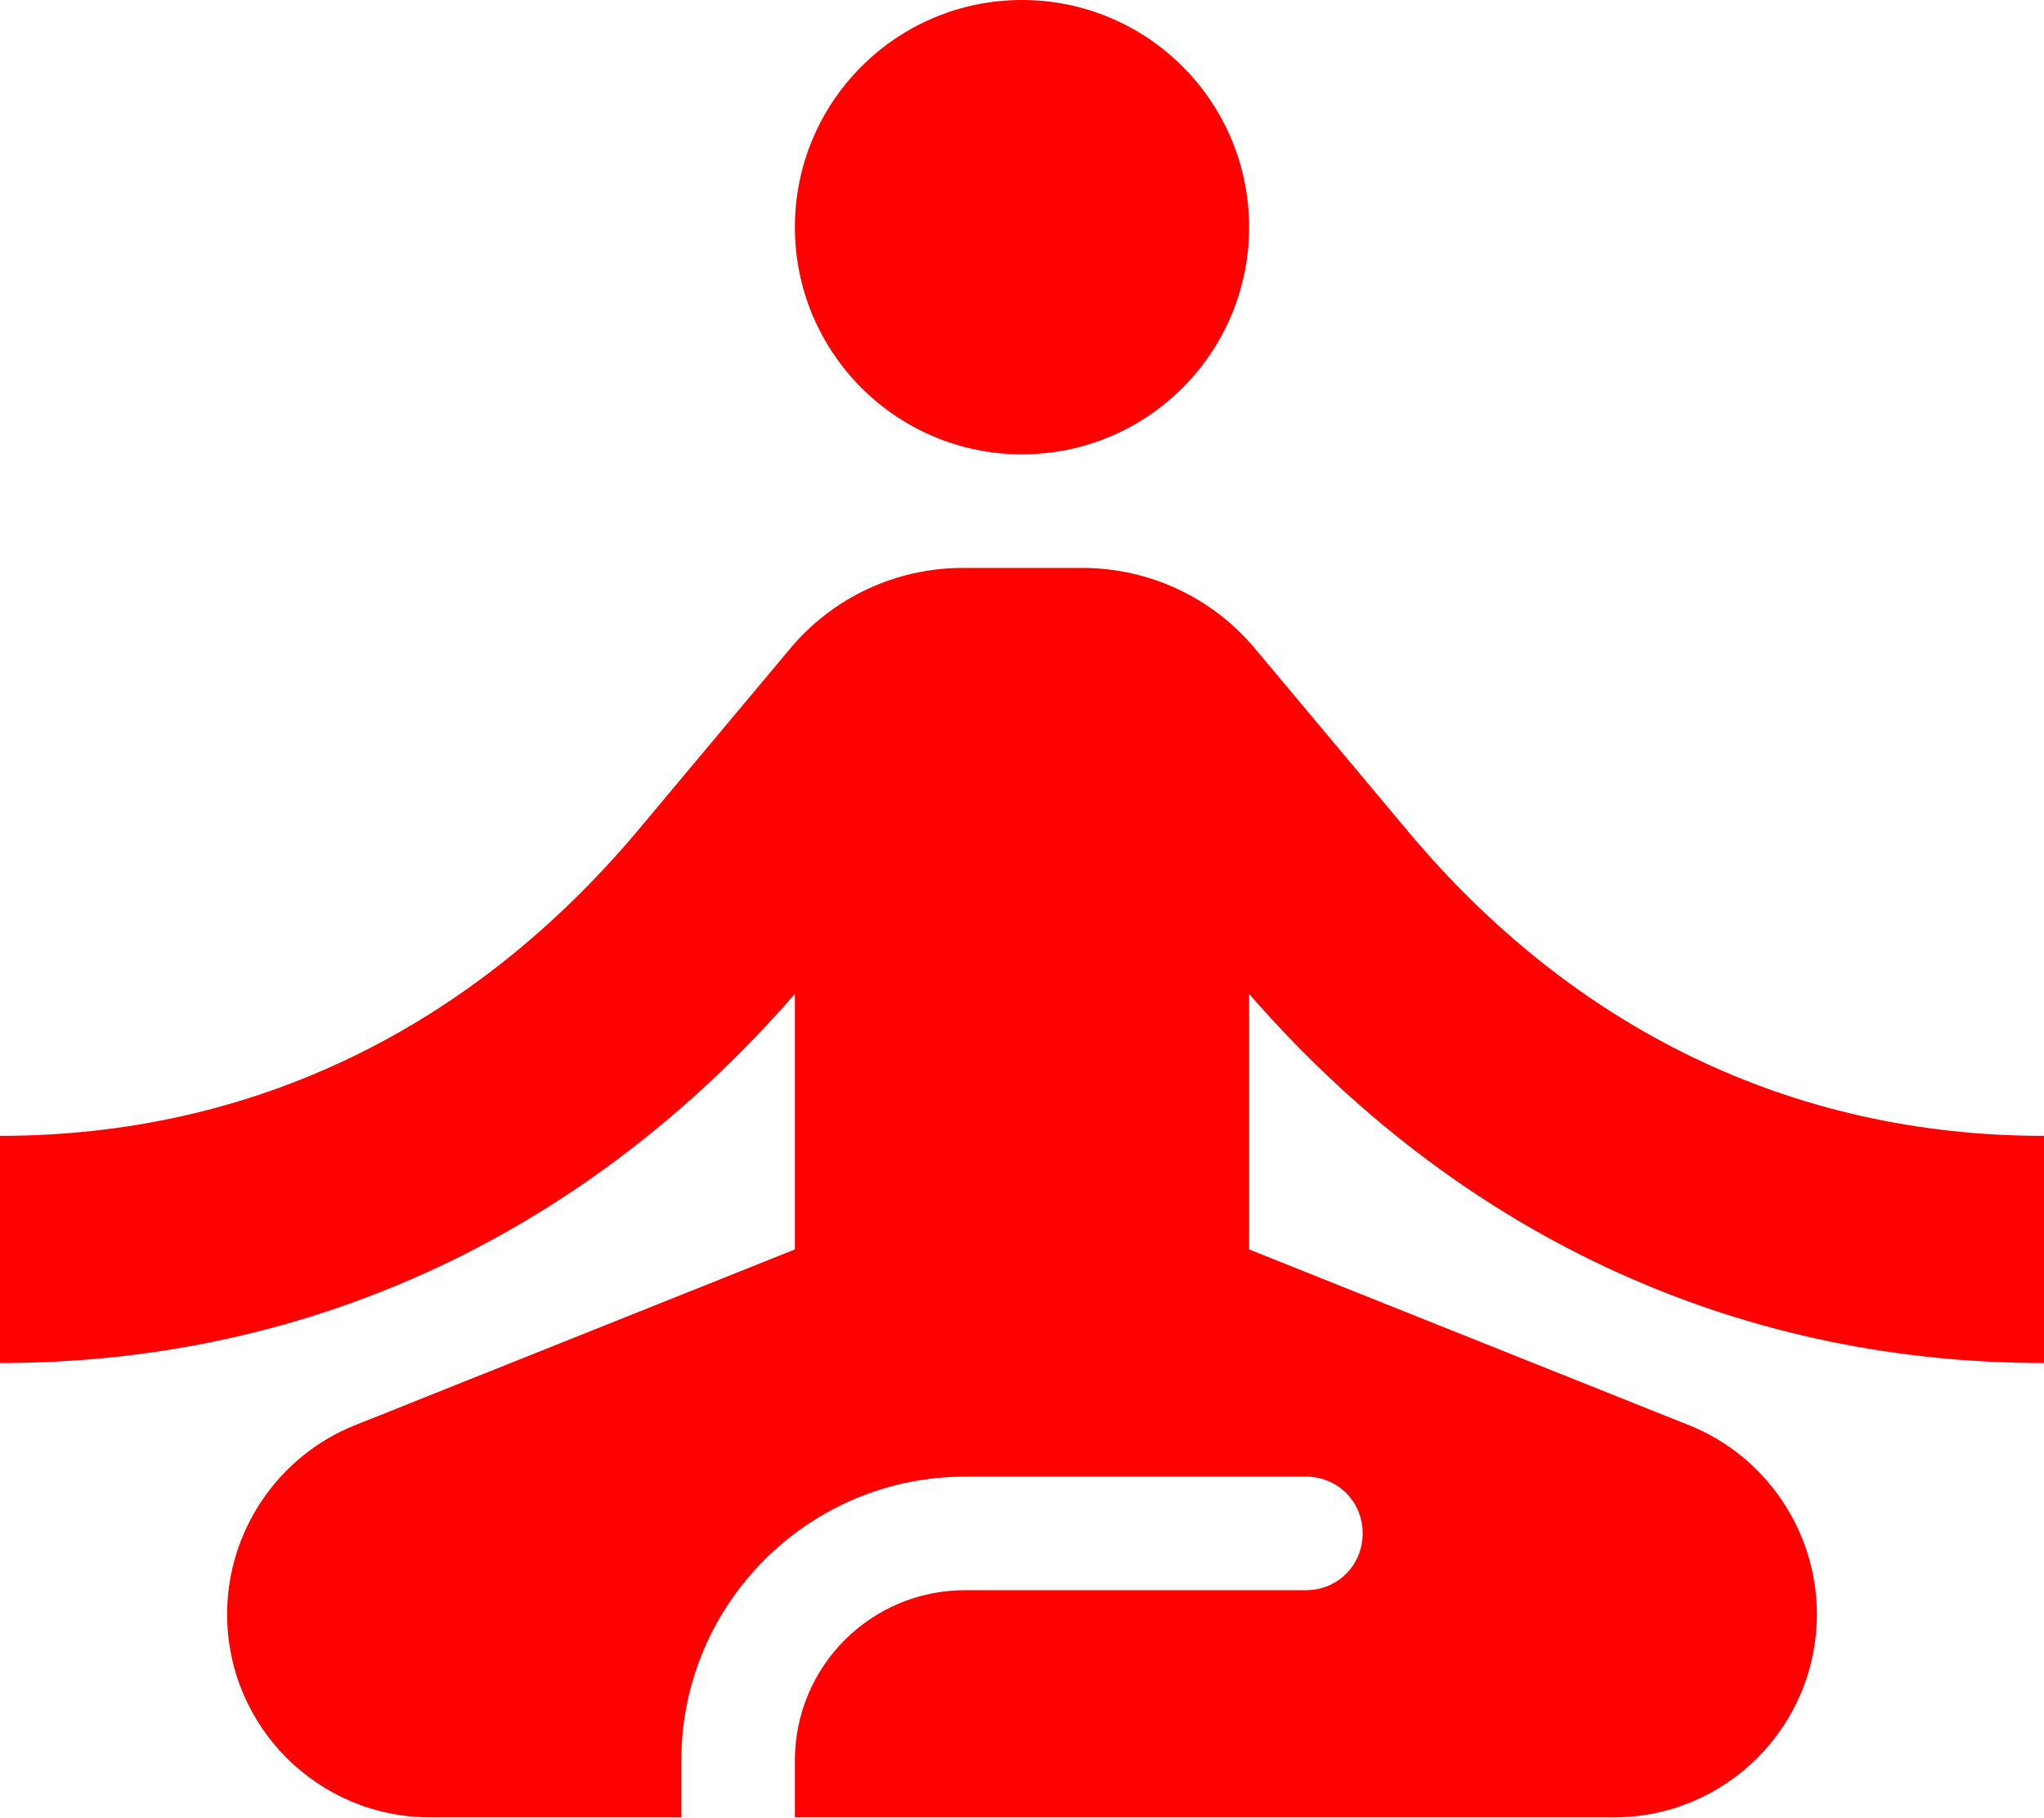
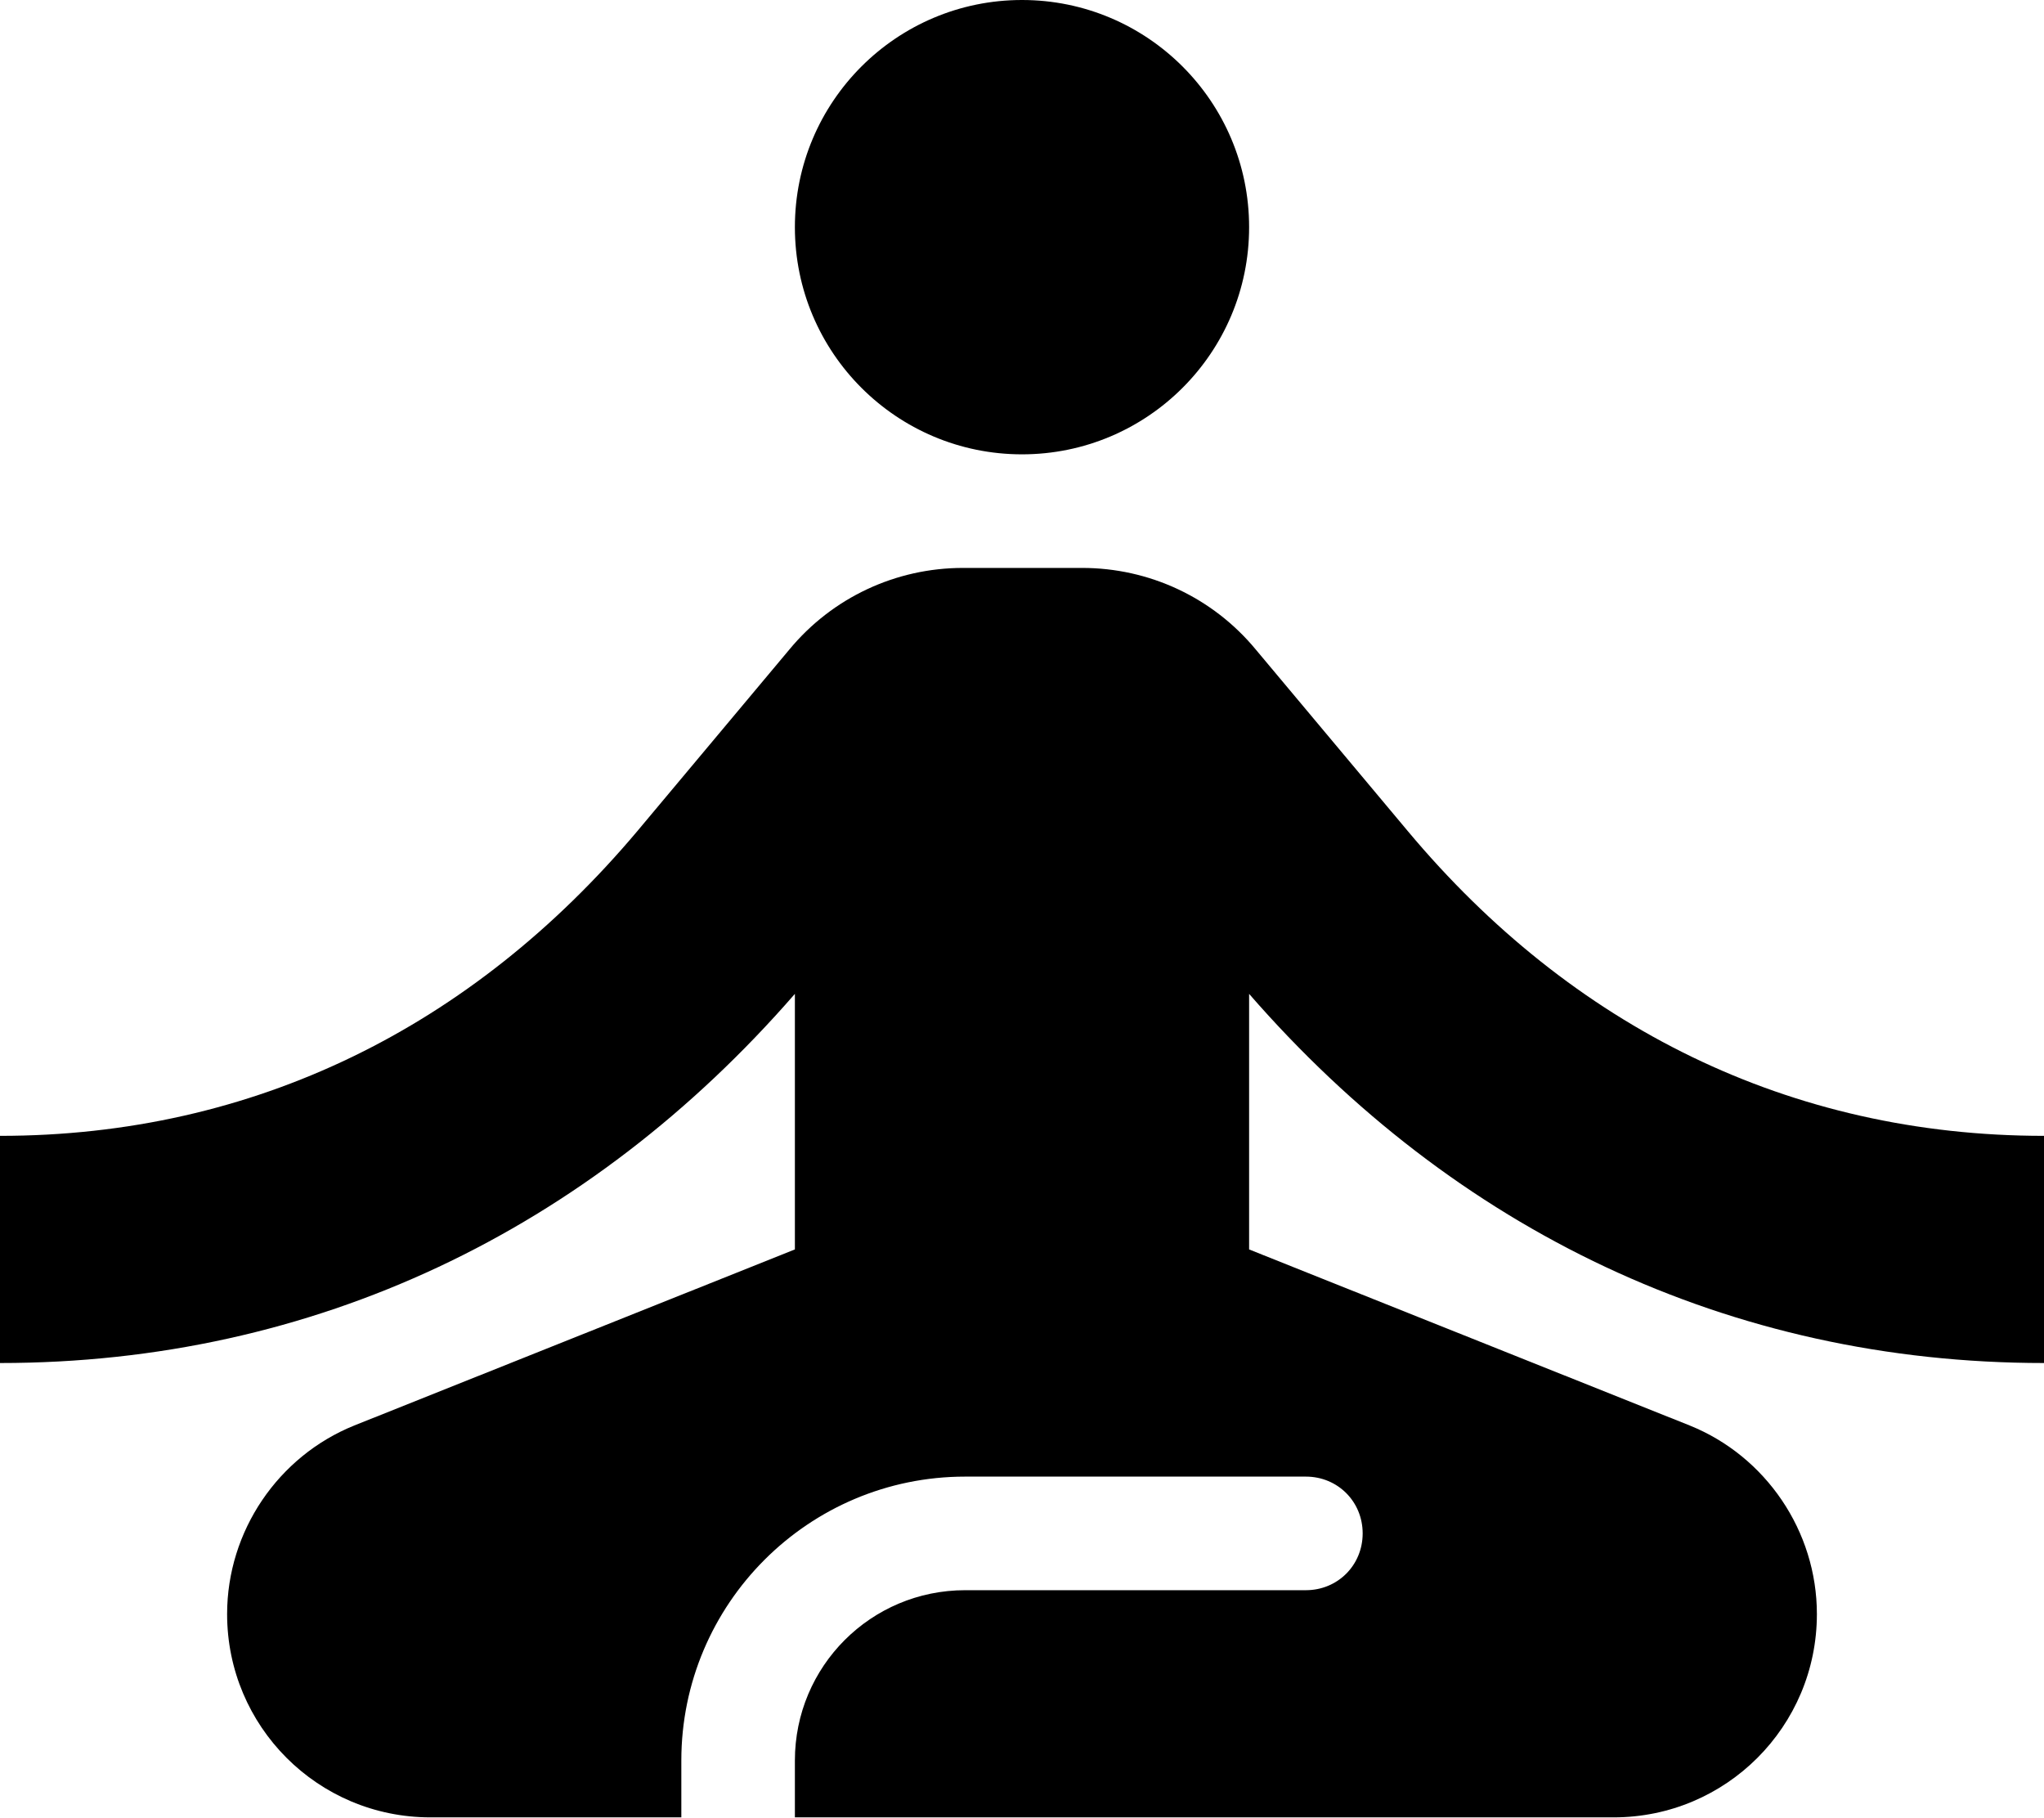
- <svg xmlns="http://www.w3.org/2000/svg" width="36" height="32" viewBox="0 0 36 32" fill="none">
-   <path d="M18 8C20.209 8 22 6.209 22 4C22 1.791 20.209 0 18 0C15.791 0 14 1.791 14 4C14 6.209 15.791 8 18 8Z" fill="#FF0101" />
-   <path d="M36 24V20C31.52 20 27.68 18.08 24.8 14.64L22.12 11.44C21.36 10.52 20.24 10 19.06 10H16.96C15.78 10 14.66 10.52 13.9 11.44L11.22 14.64C8.32 18.08 4.48 20 0 20V24C5.54 24 10.38 21.66 14 17.5V22L6.24 25.1C4.9 25.64 4 26.96 4 28.42C4 30.4 5.6 32 7.58 32H12V31C12 28.24 14.24 26 17 26H23C23.56 26 24 26.44 24 27C24 27.56 23.56 28 23 28H17C15.34 28 14 29.34 14 31V32H28.42C30.4 32 32 30.4 32 28.42C32 26.96 31.1 25.64 29.76 25.1L22 22V17.5C25.62 21.66 30.46 24 36 24Z" fill="#FF0101" />
+ <svg xmlns="http://www.w3.org/2000/svg" width="36" height="32" viewBox="0 0 36 32">
+   <path d="M18 8C20.209 8 22 6.209 22 4C22 1.791 20.209 0 18 0C15.791 0 14 1.791 14 4C14 6.209 15.791 8 18 8Z" />
+   <path d="M36 24V20C31.52 20 27.68 18.08 24.8 14.64L22.12 11.44C21.36 10.52 20.24 10 19.06 10H16.96C15.78 10 14.66 10.52 13.9 11.44L11.22 14.64C8.32 18.08 4.48 20 0 20V24C5.54 24 10.38 21.66 14 17.5V22L6.24 25.1C4.9 25.64 4 26.96 4 28.42C4 30.4 5.6 32 7.58 32H12V31C12 28.24 14.24 26 17 26H23C23.56 26 24 26.44 24 27C24 27.56 23.56 28 23 28H17C15.34 28 14 29.34 14 31V32H28.42C30.4 32 32 30.4 32 28.42C32 26.96 31.1 25.64 29.76 25.1L22 22V17.5C25.62 21.66 30.46 24 36 24Z" />
</svg>
